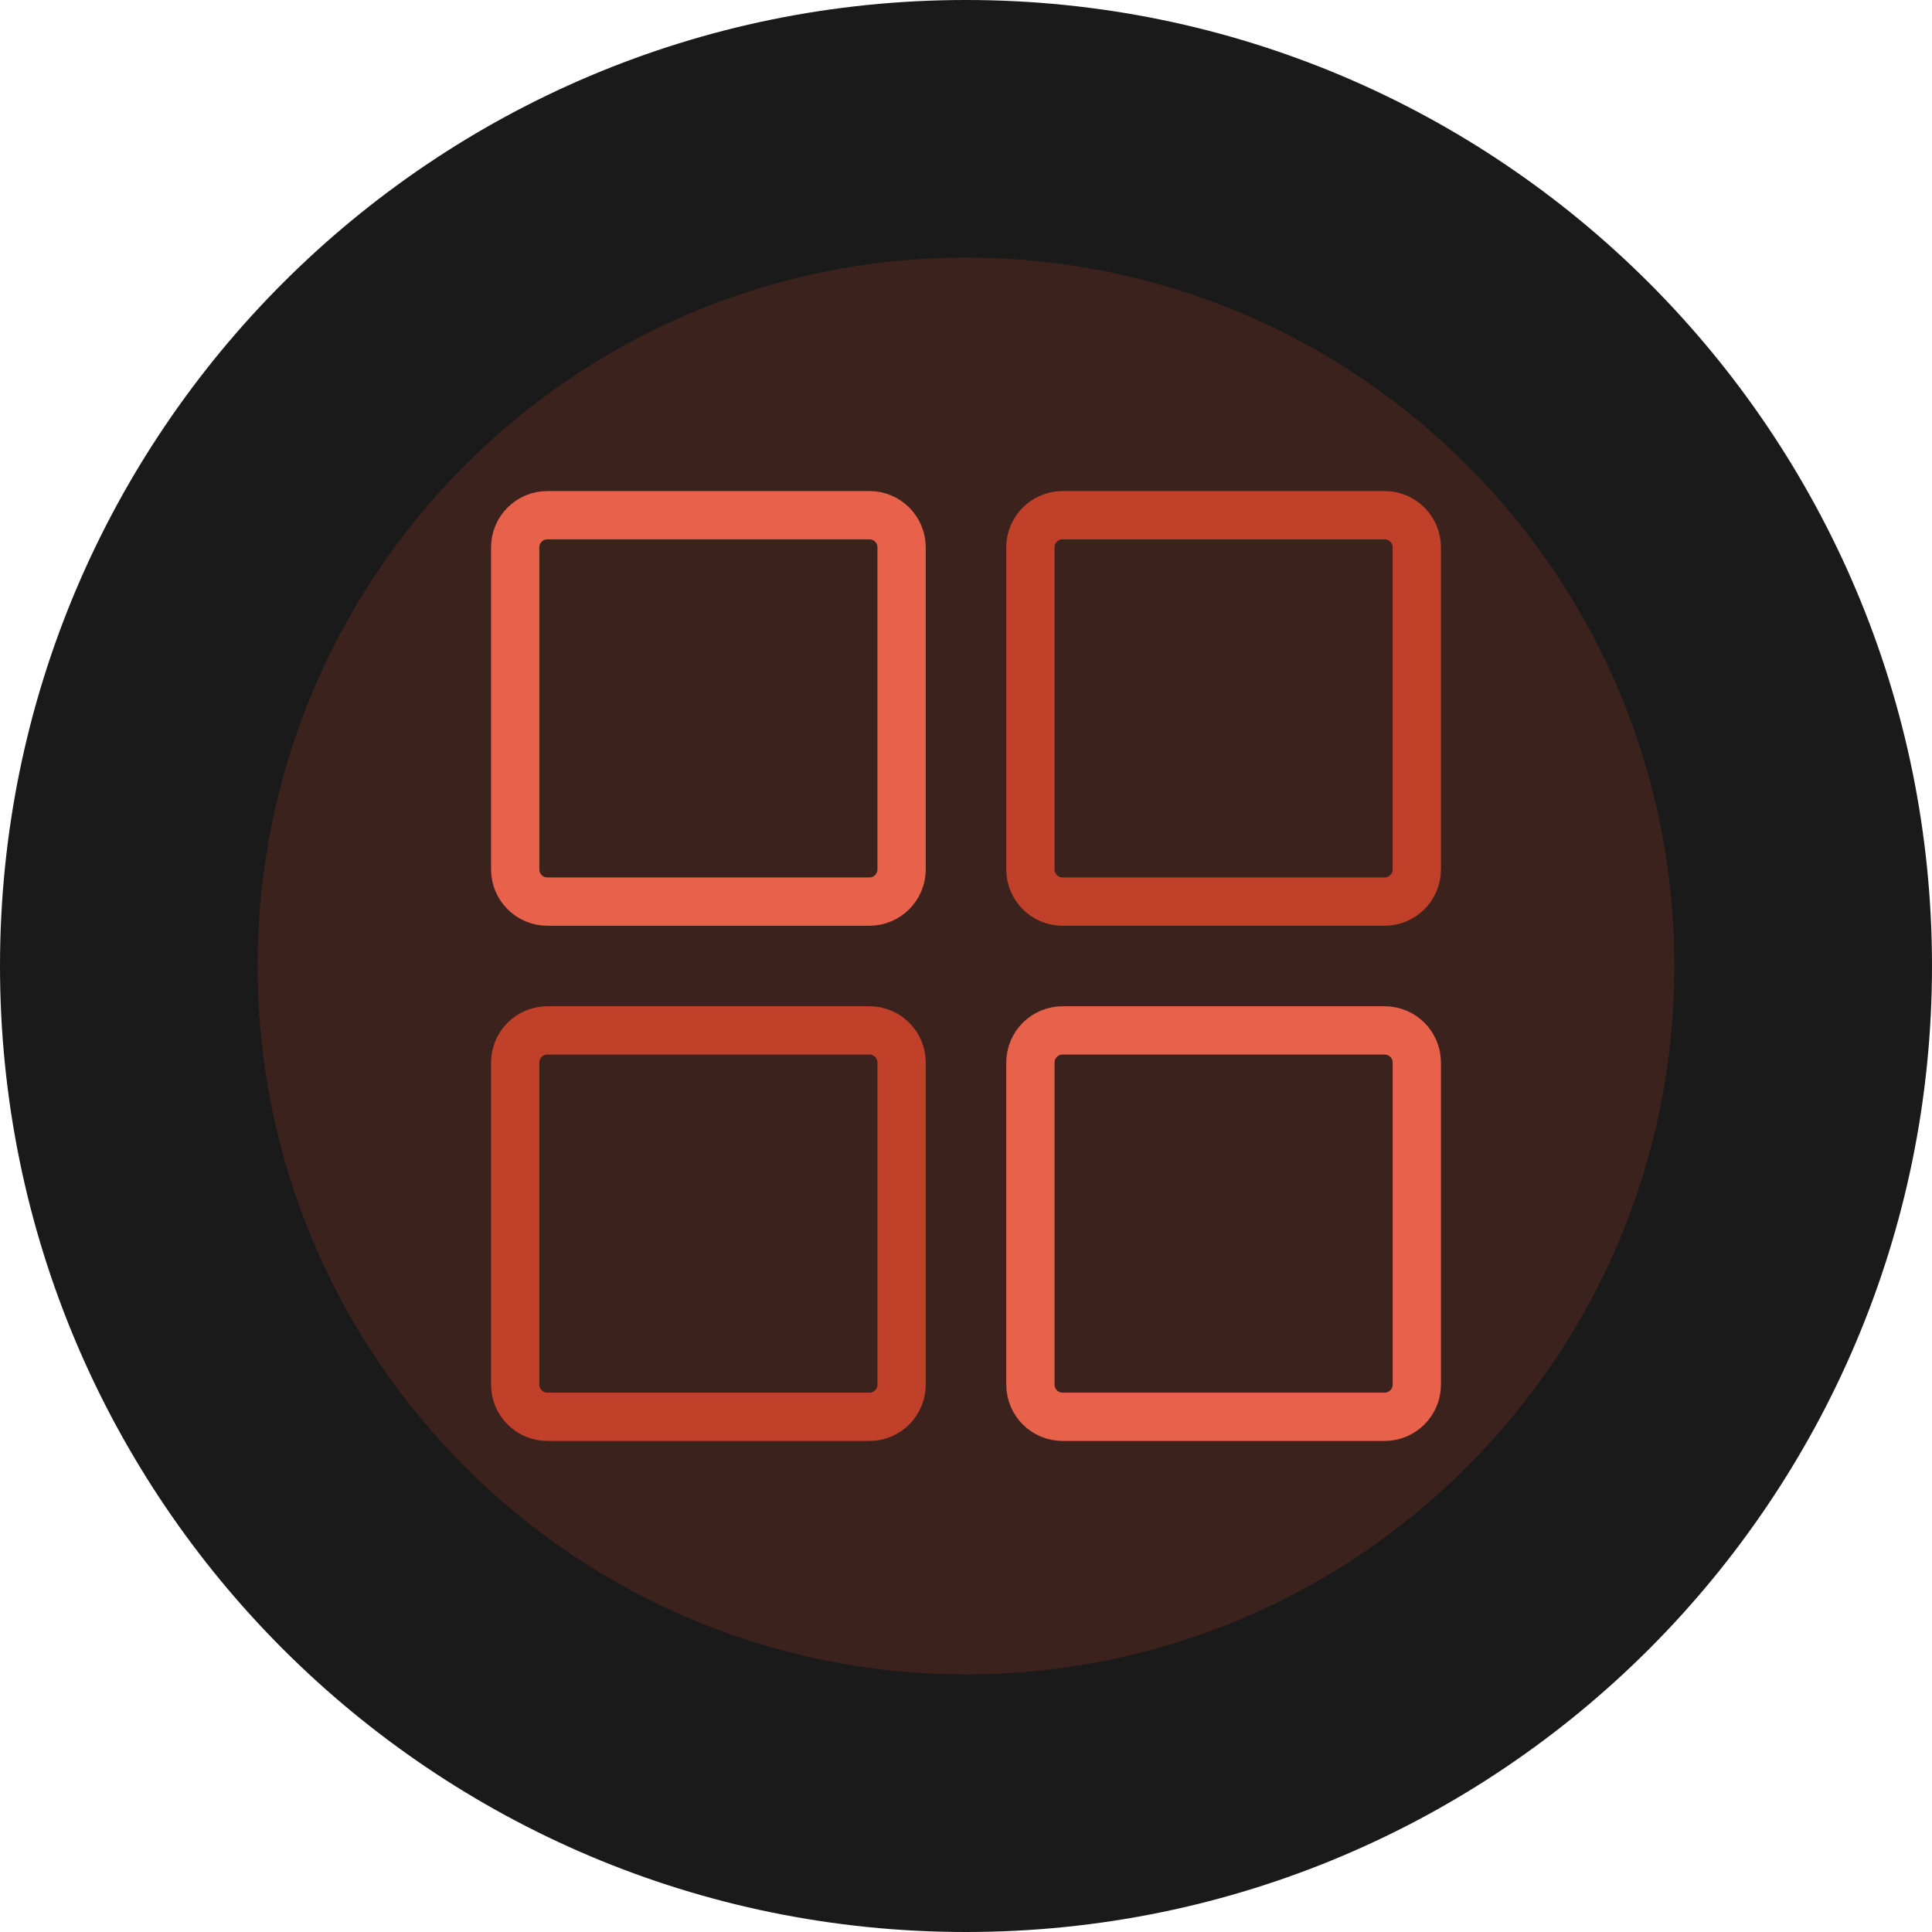
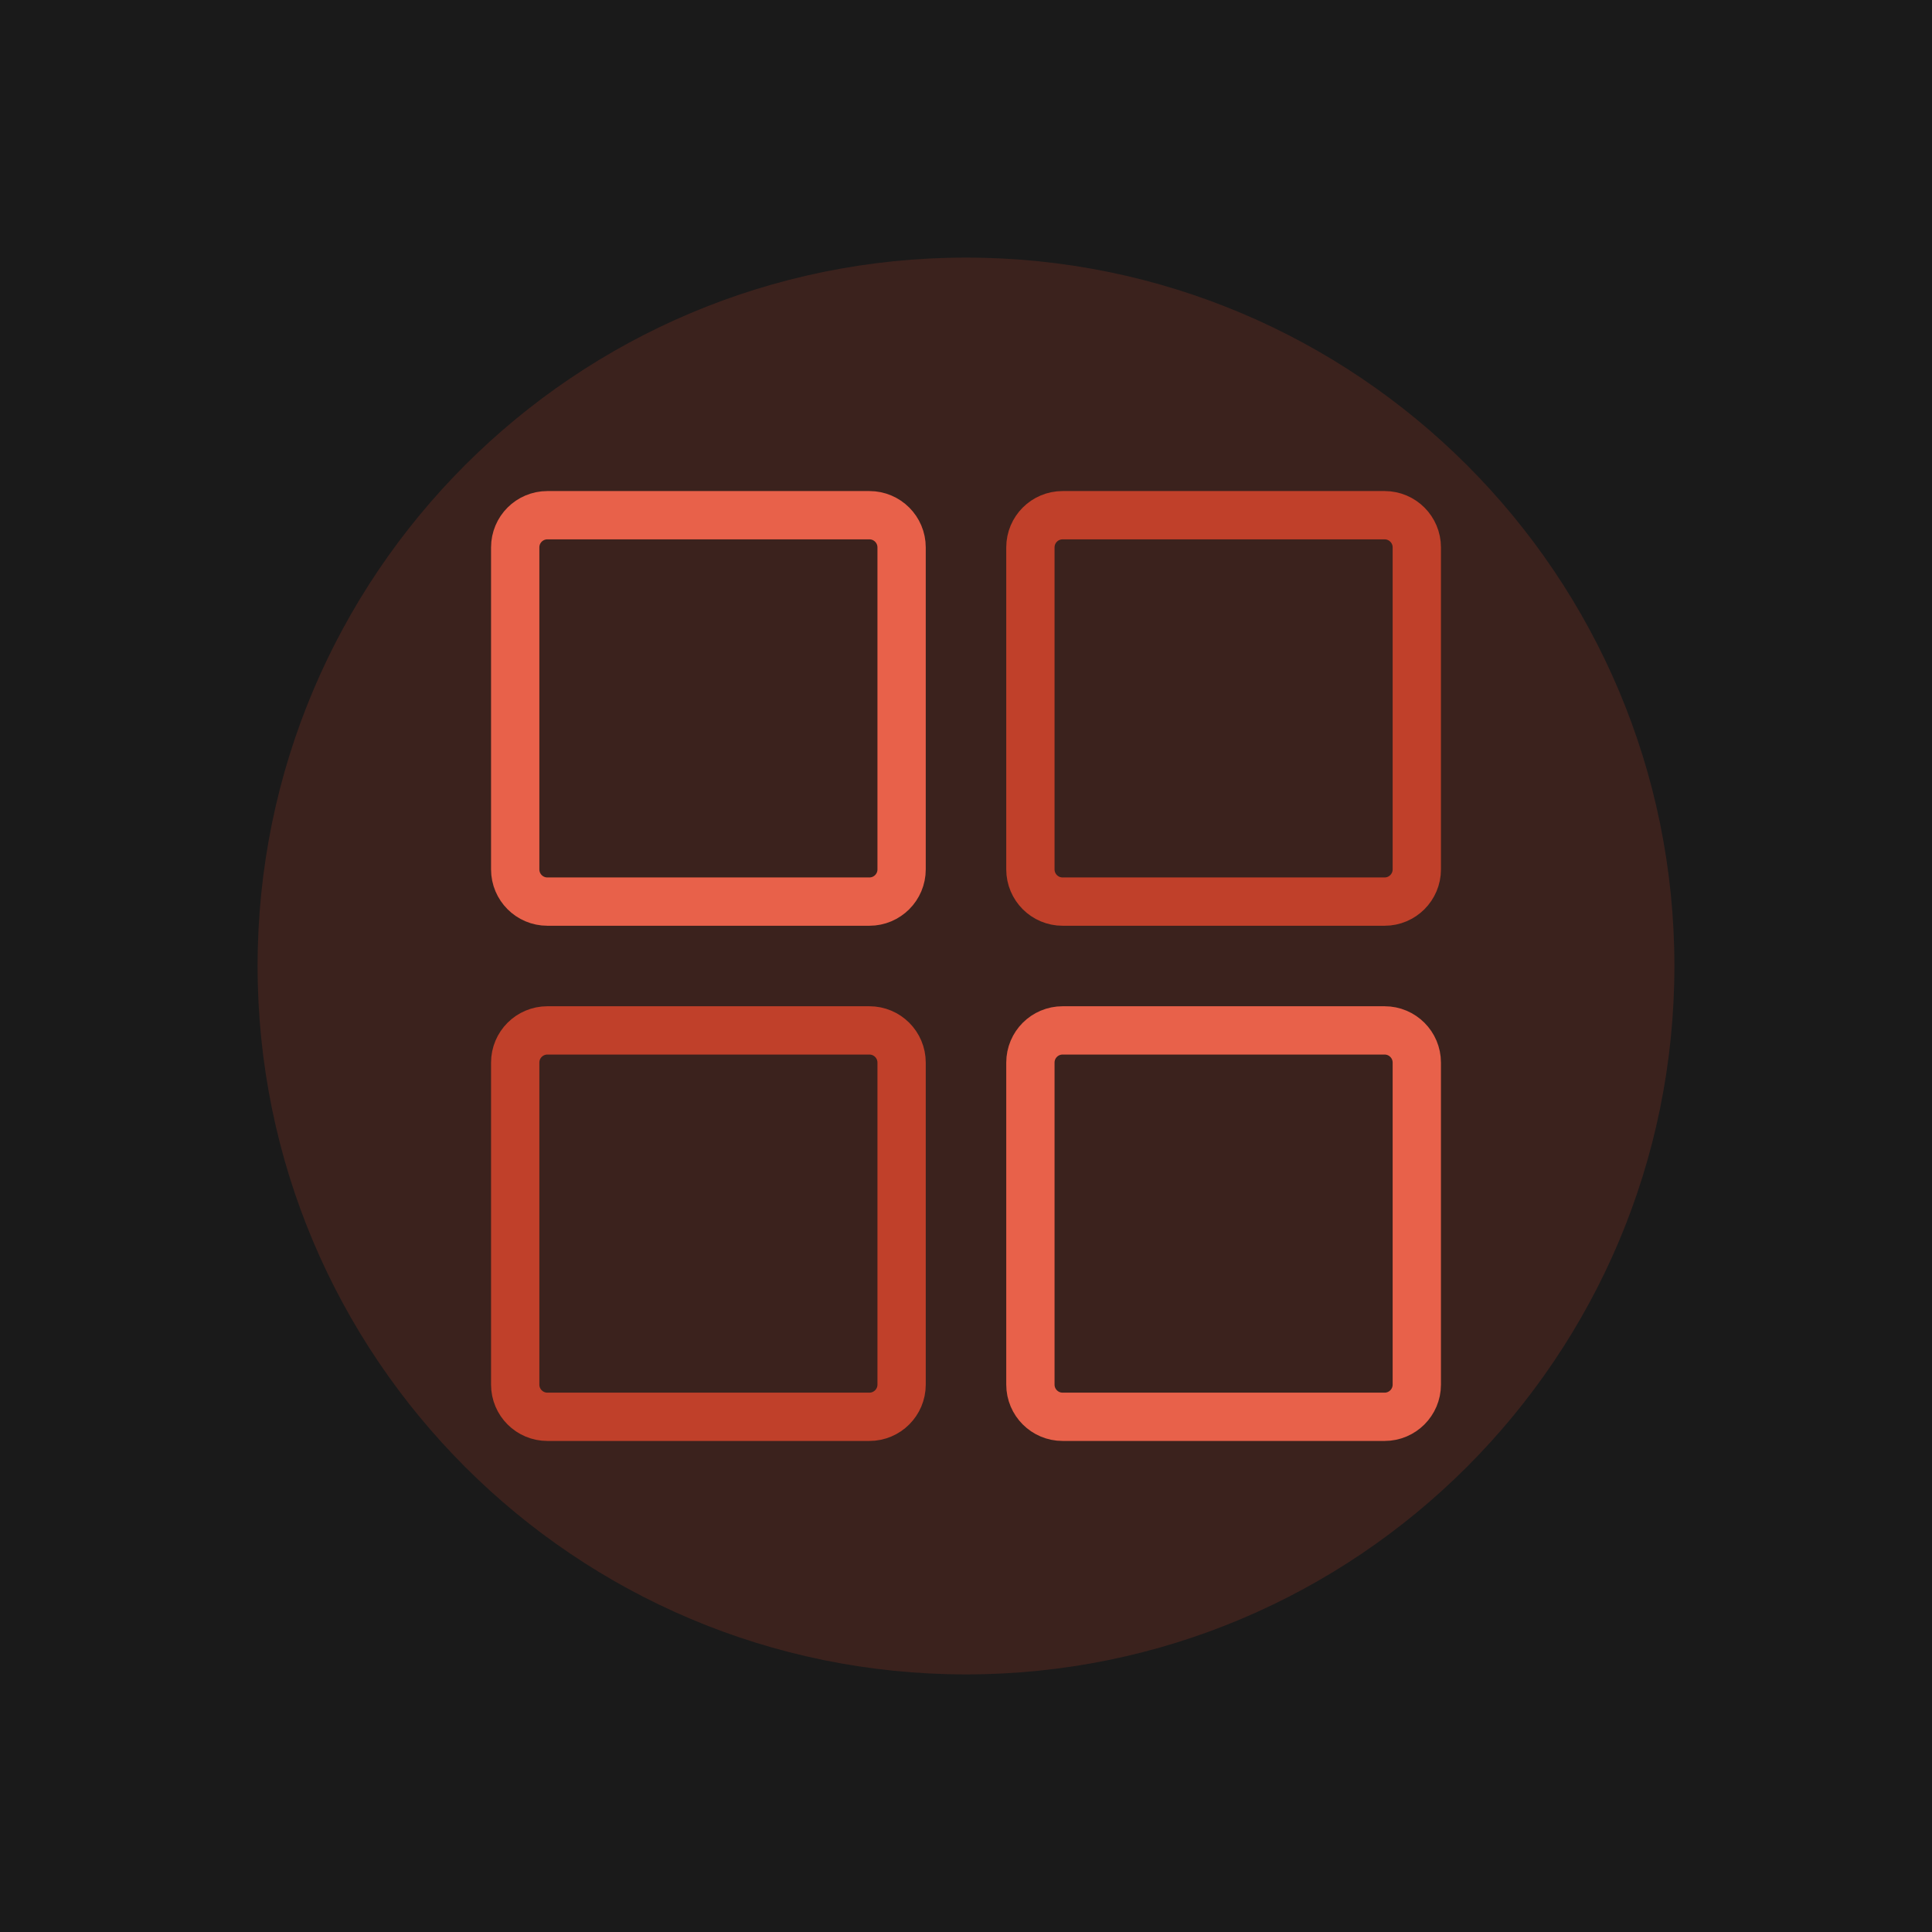
<svg xmlns="http://www.w3.org/2000/svg" width="60" height="60" viewBox="0 0 60 60">
-   <rect width="60" height="60" fill="#1a1a1a" rx="30" />
+   <rect width="60" height="60" fill="#1a1a1a" />
  <circle cx="30" cy="30" r="22" fill="#c0402a" opacity="0.2" />
  <rect x="16" y="16" width="12" height="12" rx="1" fill="none" stroke="#e8614a" stroke-width="1.5" />
  <rect x="32" y="16" width="12" height="12" rx="1" fill="none" stroke="#c0402a" stroke-width="1.5" />
  <rect x="16" y="32" width="12" height="12" rx="1" fill="none" stroke="#c0402a" stroke-width="1.5" />
  <rect x="32" y="32" width="12" height="12" rx="1" fill="none" stroke="#e8614a" stroke-width="1.5" />
</svg>
